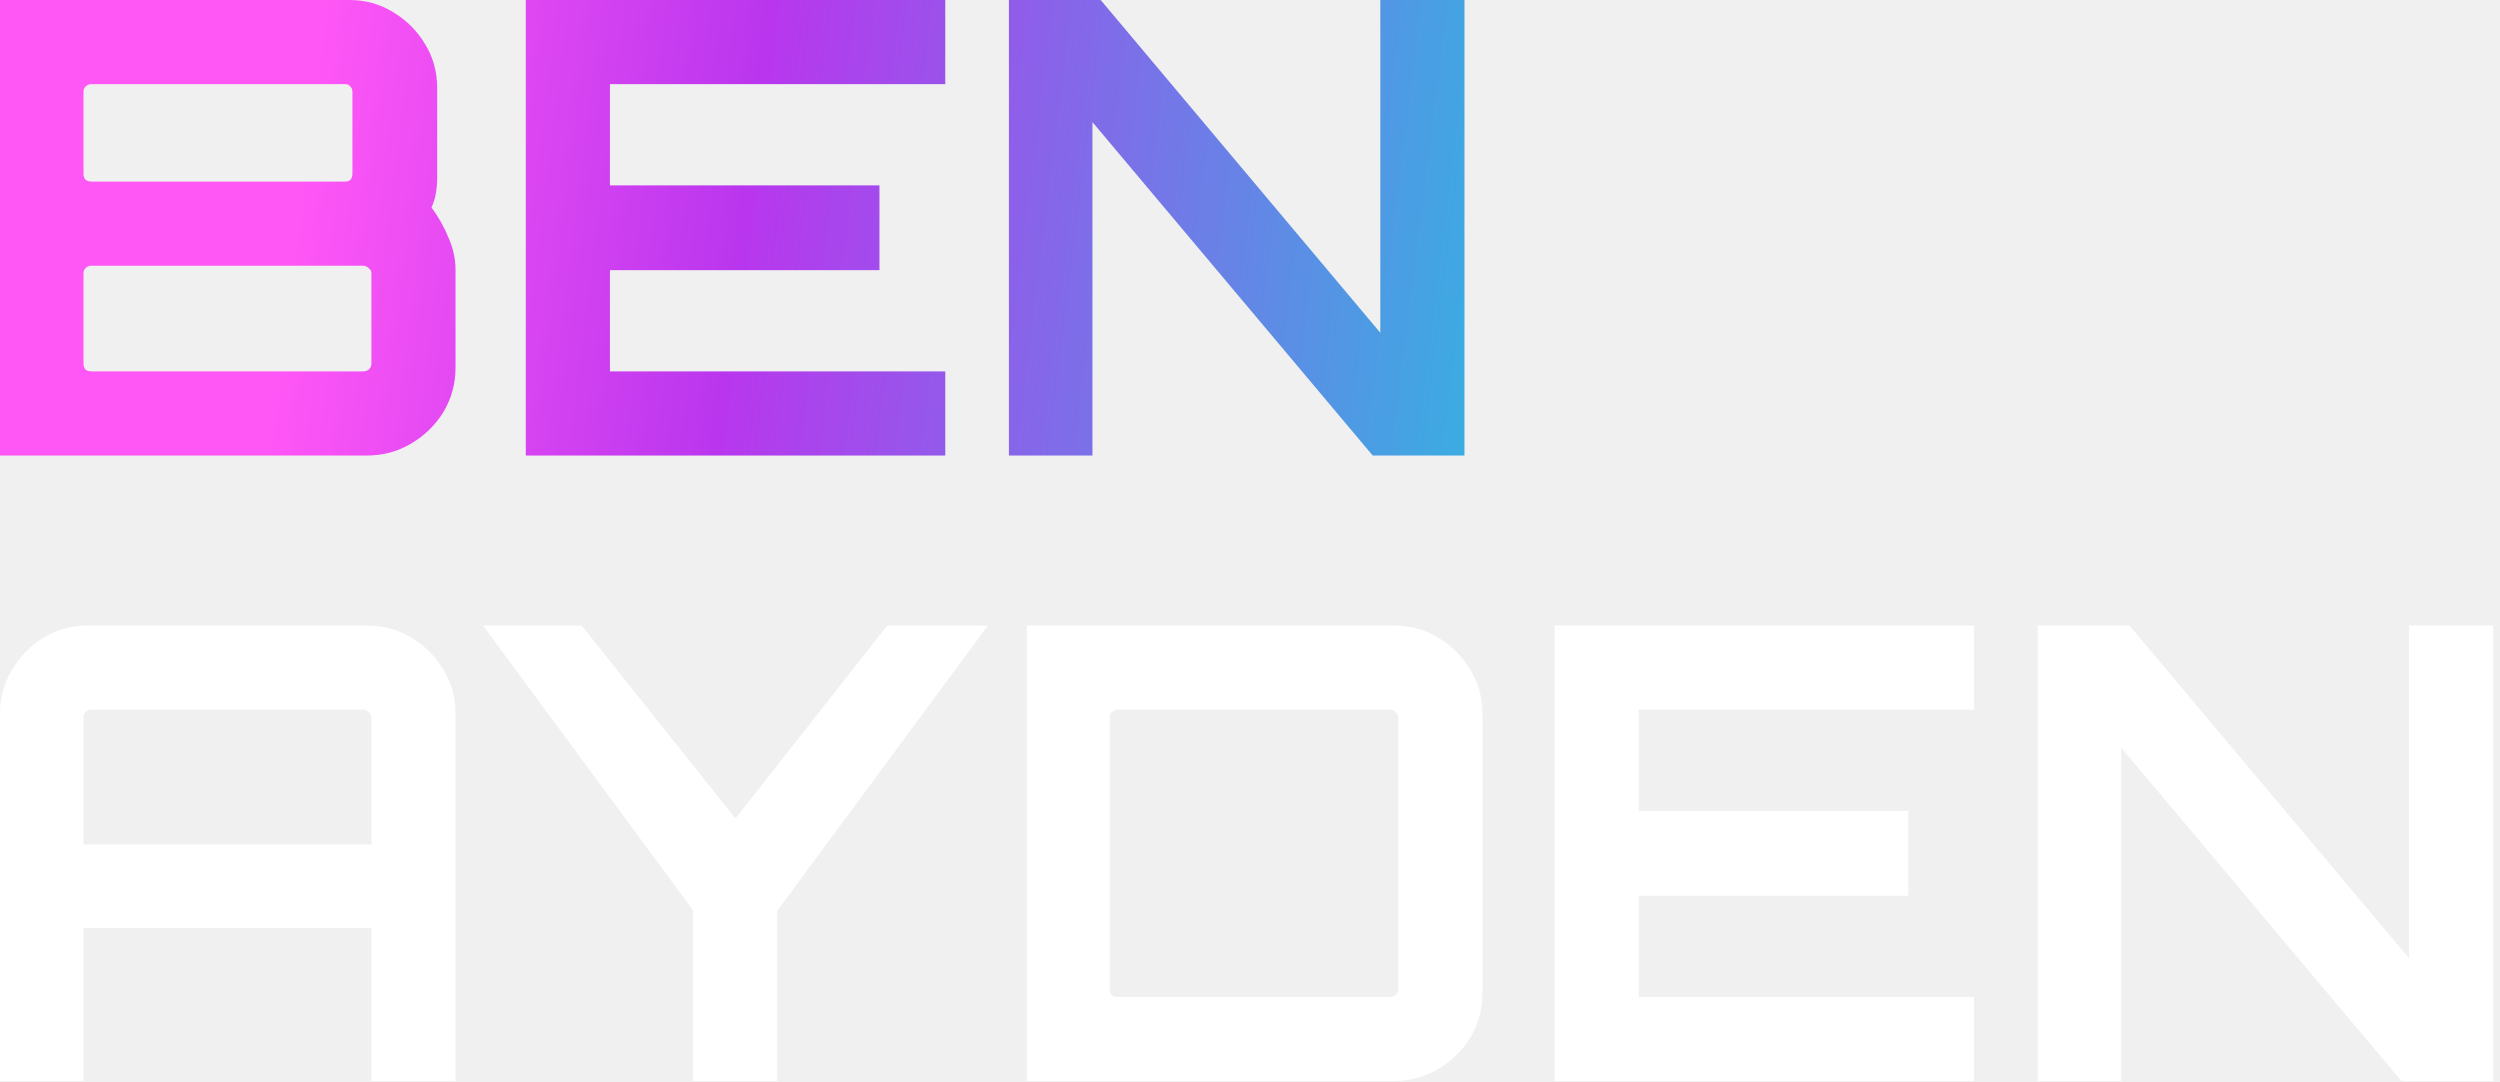
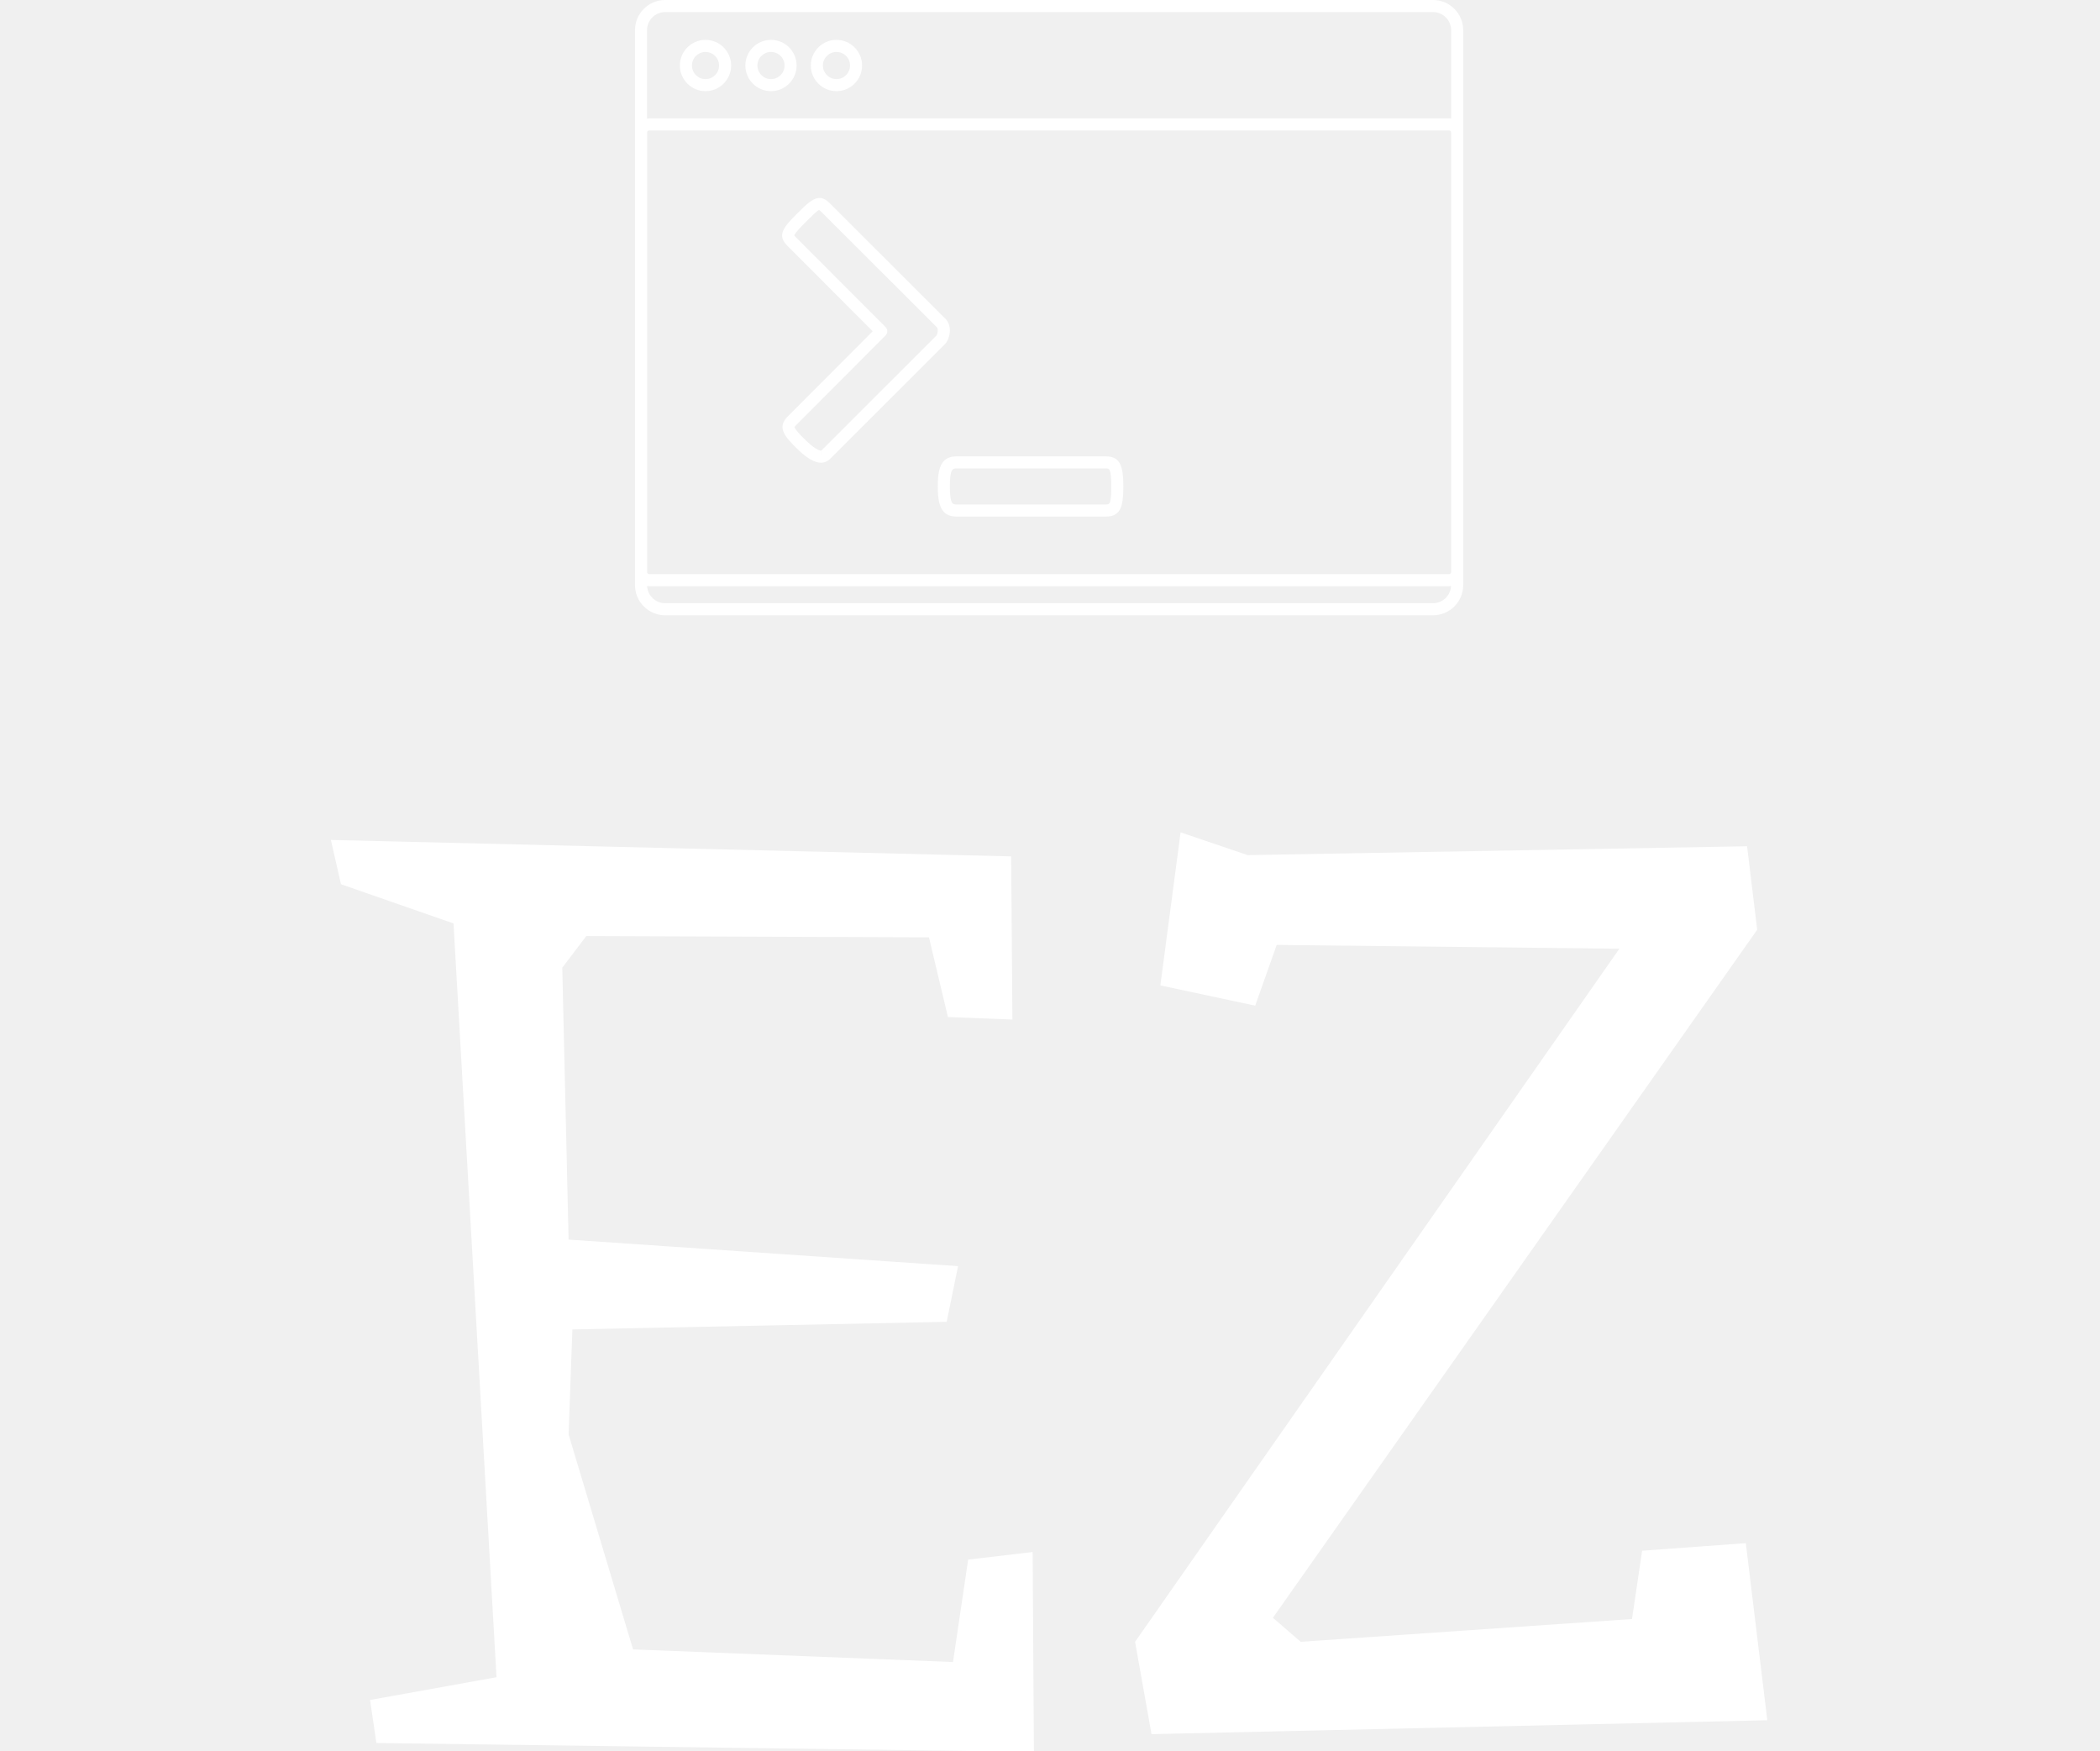
- <svg xmlns="http://www.w3.org/2000/svg" width="111" height="48" viewBox="0 0 111 48" fill="none">
-   <path d="M0 48V31.679C0 30.967 0.178 30.321 0.534 29.741C0.89 29.141 1.358 28.664 1.938 28.308C2.538 27.952 3.193 27.774 3.905 27.774H16.293C17.005 27.774 17.66 27.952 18.259 28.308C18.859 28.664 19.336 29.141 19.692 29.741C20.048 30.321 20.226 30.967 20.226 31.679V48H16.49V41.202H3.708V48H0ZM3.708 37.494H16.49V31.847C16.49 31.754 16.452 31.679 16.377 31.623C16.302 31.548 16.218 31.51 16.125 31.51H4.045C3.952 31.51 3.867 31.548 3.792 31.623C3.736 31.679 3.708 31.754 3.708 31.847V37.494Z" fill="white" />
-   <path d="M30.771 48V40.415L21.445 27.774H25.827L32.653 36.342L39.395 27.774H43.862L34.507 40.443V48H30.771Z" fill="white" />
-   <path d="M45.594 48V27.774H61.887C62.599 27.774 63.254 27.952 63.853 28.308C64.453 28.664 64.93 29.141 65.286 29.741C65.642 30.321 65.82 30.967 65.82 31.679V44.095C65.82 44.807 65.642 45.462 65.286 46.062C64.93 46.642 64.453 47.111 63.853 47.466C63.254 47.822 62.599 48 61.887 48H45.594ZM49.611 44.264H61.718C61.812 44.264 61.897 44.236 61.971 44.18C62.046 44.105 62.084 44.02 62.084 43.927V31.847C62.084 31.754 62.046 31.679 61.971 31.623C61.897 31.548 61.812 31.51 61.718 31.51H49.611C49.517 31.51 49.433 31.548 49.358 31.623C49.302 31.679 49.274 31.754 49.274 31.847V43.927C49.274 44.02 49.302 44.105 49.358 44.18C49.433 44.236 49.517 44.264 49.611 44.264Z" fill="white" />
-   <path d="M69.022 48V27.774H87.647V31.51H72.758V36.005H84.725V39.769H72.758V44.264H87.647V48H69.022Z" fill="white" />
-   <path d="M90.473 48V27.774H94.547L106.963 42.55V27.774H110.699V48H106.626L94.181 33.196V48H90.473Z" fill="white" />
-   <path d="M0 20.226V0H15.507C16.218 0 16.864 0.178 17.445 0.534C18.044 0.89 18.522 1.367 18.878 1.966C19.233 2.547 19.411 3.193 19.411 3.905V7.866C19.411 8.109 19.393 8.343 19.355 8.568C19.318 8.793 19.252 9.008 19.159 9.214C19.477 9.645 19.73 10.094 19.917 10.562C20.123 11.031 20.226 11.499 20.226 11.967V16.321C20.226 17.033 20.048 17.688 19.692 18.288C19.336 18.868 18.859 19.336 18.259 19.692C17.66 20.048 17.005 20.226 16.293 20.226H0ZM4.045 16.49H16.125C16.218 16.49 16.302 16.462 16.377 16.405C16.452 16.331 16.49 16.246 16.49 16.153V12.136C16.49 12.042 16.452 11.967 16.377 11.911C16.302 11.836 16.218 11.799 16.125 11.799H4.045C3.952 11.799 3.867 11.836 3.792 11.911C3.736 11.967 3.708 12.042 3.708 12.136V16.153C3.708 16.246 3.736 16.331 3.792 16.405C3.867 16.462 3.952 16.49 4.045 16.49ZM4.045 8.062H15.338C15.432 8.062 15.507 8.034 15.563 7.978C15.619 7.903 15.647 7.819 15.647 7.725V4.073C15.647 3.98 15.619 3.905 15.563 3.849C15.507 3.774 15.432 3.736 15.338 3.736H4.045C3.952 3.736 3.867 3.774 3.792 3.849C3.736 3.905 3.708 3.98 3.708 4.073V7.725C3.708 7.819 3.736 7.903 3.792 7.978C3.867 8.034 3.952 8.062 4.045 8.062Z" fill="url(#paint0_linear_994_94)" />
-   <path d="M23.345 20.226V0H41.97V3.736H27.081V8.231H39.048V11.995H27.081V16.49H41.97V20.226H23.345Z" fill="url(#paint1_linear_994_94)" />
-   <path d="M44.796 20.226V0H48.87L61.286 14.776V0H65.022V20.226H60.949L48.505 5.422V20.226H44.796Z" fill="url(#paint2_linear_994_94)" />
-   <defs>
-     <linearGradient id="paint0_linear_994_94" x1="0" y1="0" x2="77.846" y2="9.738" gradientUnits="userSpaceOnUse">
-       <stop offset="0.183" stop-color="#FF56F6" />
-       <stop offset="0.433" stop-color="#B936EE" />
-       <stop offset="0.854" stop-color="#3BACE2" />
-       <stop offset="1" stop-color="#406AFF" />
-     </linearGradient>
-     <linearGradient id="paint1_linear_994_94" x1="0" y1="0" x2="77.846" y2="9.738" gradientUnits="userSpaceOnUse">
-       <stop offset="0.183" stop-color="#FF56F6" />
-       <stop offset="0.433" stop-color="#B936EE" />
-       <stop offset="0.854" stop-color="#3BACE2" />
-       <stop offset="1" stop-color="#406AFF" />
-     </linearGradient>
-     <linearGradient id="paint2_linear_994_94" x1="0" y1="0" x2="77.846" y2="9.738" gradientUnits="userSpaceOnUse">
-       <stop offset="0.183" stop-color="#FF56F6" />
-       <stop offset="0.433" stop-color="#B936EE" />
-       <stop offset="0.854" stop-color="#3BACE2" />
-       <stop offset="1" stop-color="#406AFF" />
-     </linearGradient>
-   </defs>
+ <svg xmlns="http://www.w3.org/2000/svg" version="1.1" width="120" height="100" viewBox="0 0 1000 1216">
+   <g transform="matrix(1,0,0,1,-0.631935,0.4923211)">
+     <svg viewBox="0 0 203 247" data-background-color="#89939e" preserveAspectRatio="xMidYMid meet" height="1216" width="1000">
+       <g id="tight-bounds" transform="matrix(1,0,0,1,0.1282828,-0.1000027)">
+         <svg viewBox="0 0 202.743 247.2" height="247.2" width="202.743">
+           <g>
+             <svg viewBox="0 0 386.271 470.971" height="247.2" width="202.743">
+               <g transform="matrix(1,0,0,1,0,223.7709)">
+                 <svg viewBox="0 0 386.271 247.2" height="247.2" width="386.271">
+                   <g id="textblocktransform">
+                     <svg viewBox="0 0 386.271 247.2" height="247.2" width="386.271" id="textblock">
+                       <g>
+                         <svg viewBox="0 0 386.271 247.2" height="247.2" width="386.271">
+                           <g transform="matrix(1,0,0,1,0,0)">
+                             <svg width="386.271" viewBox="1 -35.75 56.8 36.35" height="247.2" data-palette-color="#000000">
+                               <path d="M28.75-7.3L28.8 0.6 2.8 0.25 2.55-1.45 7.55-2.35 5.85-32.15 1.4-33.7 1-35.45 27.9-34.8 27.95-28.35 25.4-28.45 24.65-31.6 11.1-31.65 10.15-30.4 10.4-19.65 25.8-18.6 25.35-16.4 10.55-16.1 10.4-11.95 12.95-3.45 25.6-2.95 26.2-7 28.75-7.3ZM33.8-29.7L34.6-35.75 37.25-34.85 57-35.2 57.4-31.9 38.25-4.7 39.35-3.75 52.45-4.65 52.85-7.35 56.95-7.65 57.8-0.65 33.45-0.1 32.8-3.75 51.95-31.15 38.4-31.3 37.55-28.9 33.8-29.7Z" opacity="1" transform="matrix(1,0,0,1,0,0)" fill="#ffffff" class="undefined-text-0" data-fill-palette-color="primary" id="text-0" />
+                             </svg>
+                           </g>
+                         </svg>
+                       </g>
+                     </svg>
+                   </g>
+                 </svg>
+               </g>
+               <g transform="matrix(1,0,0,1,73.77781,0)">
+                 <svg viewBox="0 0 238.716 165.413" height="165.413" width="238.716">
+                   <g>
+                     <svg version="1.1" x="8" y="0" viewBox="7.5 18.435 85.001 63.131" enable-background="new 0 0 100 100" xml:space="preserve" height="165.413" width="222.716" class="icon-icon-0" data-fill-palette-color="accent" id="icon-0">
+                       <g fill="#000000" data-fill-palette-color="accent">
+                         <path d="M89.405 18.435H10.595c-1.706 0-3.095 1.389-3.095 3.095v56.941c0 1.706 1.389 3.095 3.095 3.095h78.811c1.707 0 3.095-1.389 3.095-3.095V77.14 32.027 21.529C92.5 19.823 91.112 18.435 89.405 18.435zM10.595 19.673h78.811c1.023 0 1.857 0.833 1.857 1.856v9.075c-0.068-0.01-0.136-0.021-0.207-0.021H8.951c-0.073 0-0.143 0.011-0.213 0.021v-9.076C8.738 20.506 9.571 19.673 10.595 19.673zM91.263 77.14c0 0.114-0.093 0.206-0.207 0.206H8.951c-0.113 0-0.206-0.092-0.206-0.206V32.027c0-0.113 0.093-0.206 0.206-0.206h82.104c0.114 0 0.207 0.093 0.207 0.206V77.14zM89.405 80.327H10.595c-0.992 0-1.798-0.784-1.848-1.764 0.067 0.01 0.135 0.021 0.204 0.021h82.104c0.068 0 0.133-0.011 0.197-0.02C91.202 79.544 90.396 80.327 89.405 80.327z" fill="#ffffff" data-fill-palette-color="accent" />
+                         <path d="M28.178 27.787c1.45 0 2.63-1.18 2.63-2.63 0-1.451-1.18-2.631-2.63-2.631s-2.631 1.18-2.631 2.631C25.547 26.607 26.728 27.787 28.178 27.787zM28.178 23.765c0.768 0 1.393 0.624 1.393 1.393 0 0.768-0.625 1.393-1.393 1.393-0.769 0-1.393-0.625-1.393-1.393C26.785 24.389 27.409 23.765 28.178 23.765z" fill="#ffffff" data-fill-palette-color="accent" />
+                         <path d="M21.458 27.787c1.451 0 2.631-1.18 2.631-2.63 0-1.451-1.18-2.631-2.631-2.631-1.45 0-2.63 1.18-2.63 2.631C18.828 26.607 20.008 27.787 21.458 27.787zM21.458 23.765c0.769 0 1.393 0.624 1.393 1.393 0 0.768-0.624 1.393-1.393 1.393-0.768 0-1.393-0.625-1.393-1.393C20.065 24.389 20.69 23.765 21.458 23.765z" fill="#ffffff" data-fill-palette-color="accent" />
+                         <path d="M14.738 27.787c1.451 0 2.631-1.18 2.631-2.63 0-1.451-1.18-2.631-2.631-2.631-1.45 0-2.63 1.18-2.63 2.631C12.108 26.607 13.288 27.787 14.738 27.787zM14.738 23.765c0.769 0 1.393 0.624 1.393 1.393 0 0.768-0.624 1.393-1.393 1.393-0.768 0-1.393-0.625-1.393-1.393C13.346 24.389 13.971 23.765 14.738 23.765z" fill="#ffffff" data-fill-palette-color="accent" />
+                       </g>
+                       <path d="M26.598 65.915c-0.624 0-1.395-0.429-2.289-1.276-1.605-1.519-2.16-2.371-1.2-3.405l8.79-8.811-8.774-8.782c-0.676-0.676-0.57-1.195-0.401-1.57 0.242-0.544 0.814-1.117 1.479-1.781 0.829-0.829 1.542-1.542 2.241-1.542 0.342 0 0.679 0.172 1.033 0.526l11.769 11.755c0.311 0.254 0.521 0.659 0.564 1.134 0.048 0.537-0.134 1.152-0.452 1.533L27.53 65.514C27.243 65.787 26.941 65.915 26.598 65.915zM23.846 42.57c-0.009 0 0.027 0.068 0.154 0.194l9.211 9.221c0.241 0.242 0.241 0.633 0 0.875L24 62.093c-0.093 0.1-0.125 0.147-0.133 0.166 0.012 0.047 0.125 0.377 1.292 1.48 0.979 0.927 1.42 0.938 1.438 0.938v0.619l0.01-0.62c-0.001 0.001-0.001 0.001-0.001 0.001-0.003 0 0.02-0.012 0.061-0.05l11.777-11.767c0.061-0.077 0.151-0.357 0.131-0.589-0.013-0.145-0.063-0.246-0.162-0.328L26.601 40.148c-0.144-0.143-0.215-0.171-0.215-0.171-0.182 0.06-0.886 0.764-1.307 1.184-0.531 0.532-1.077 1.078-1.227 1.413C23.85 42.571 23.848 42.57 23.846 42.57z" fill="#ffffff" data-fill-palette-color="accent" />
+                       <path d="M55.834 71.436H40.498c-1.594 0-1.92-1.234-1.92-3.088s0.326-3.088 1.92-3.088h15.336c1.503 0 1.787 1.085 1.787 3.088C57.621 70.396 57.346 71.436 55.834 71.436zM40.498 66.497c-0.366 0-0.683 0-0.683 1.851s0.316 1.851 0.683 1.851h15.336c0.354 0 0.55 0 0.55-1.851s-0.219-1.851-0.55-1.851H40.498z" fill="#ffffff" data-fill-palette-color="accent" />
+                     </svg>
+                   </g>
+                 </svg>
+               </g>
+               <g />
+             </svg>
+           </g>
+           <defs />
+         </svg>
+         <rect width="202.743" height="247.2" fill="none" stroke="none" visibility="hidden" />
+       </g>
+     </svg>
+   </g>
</svg>
